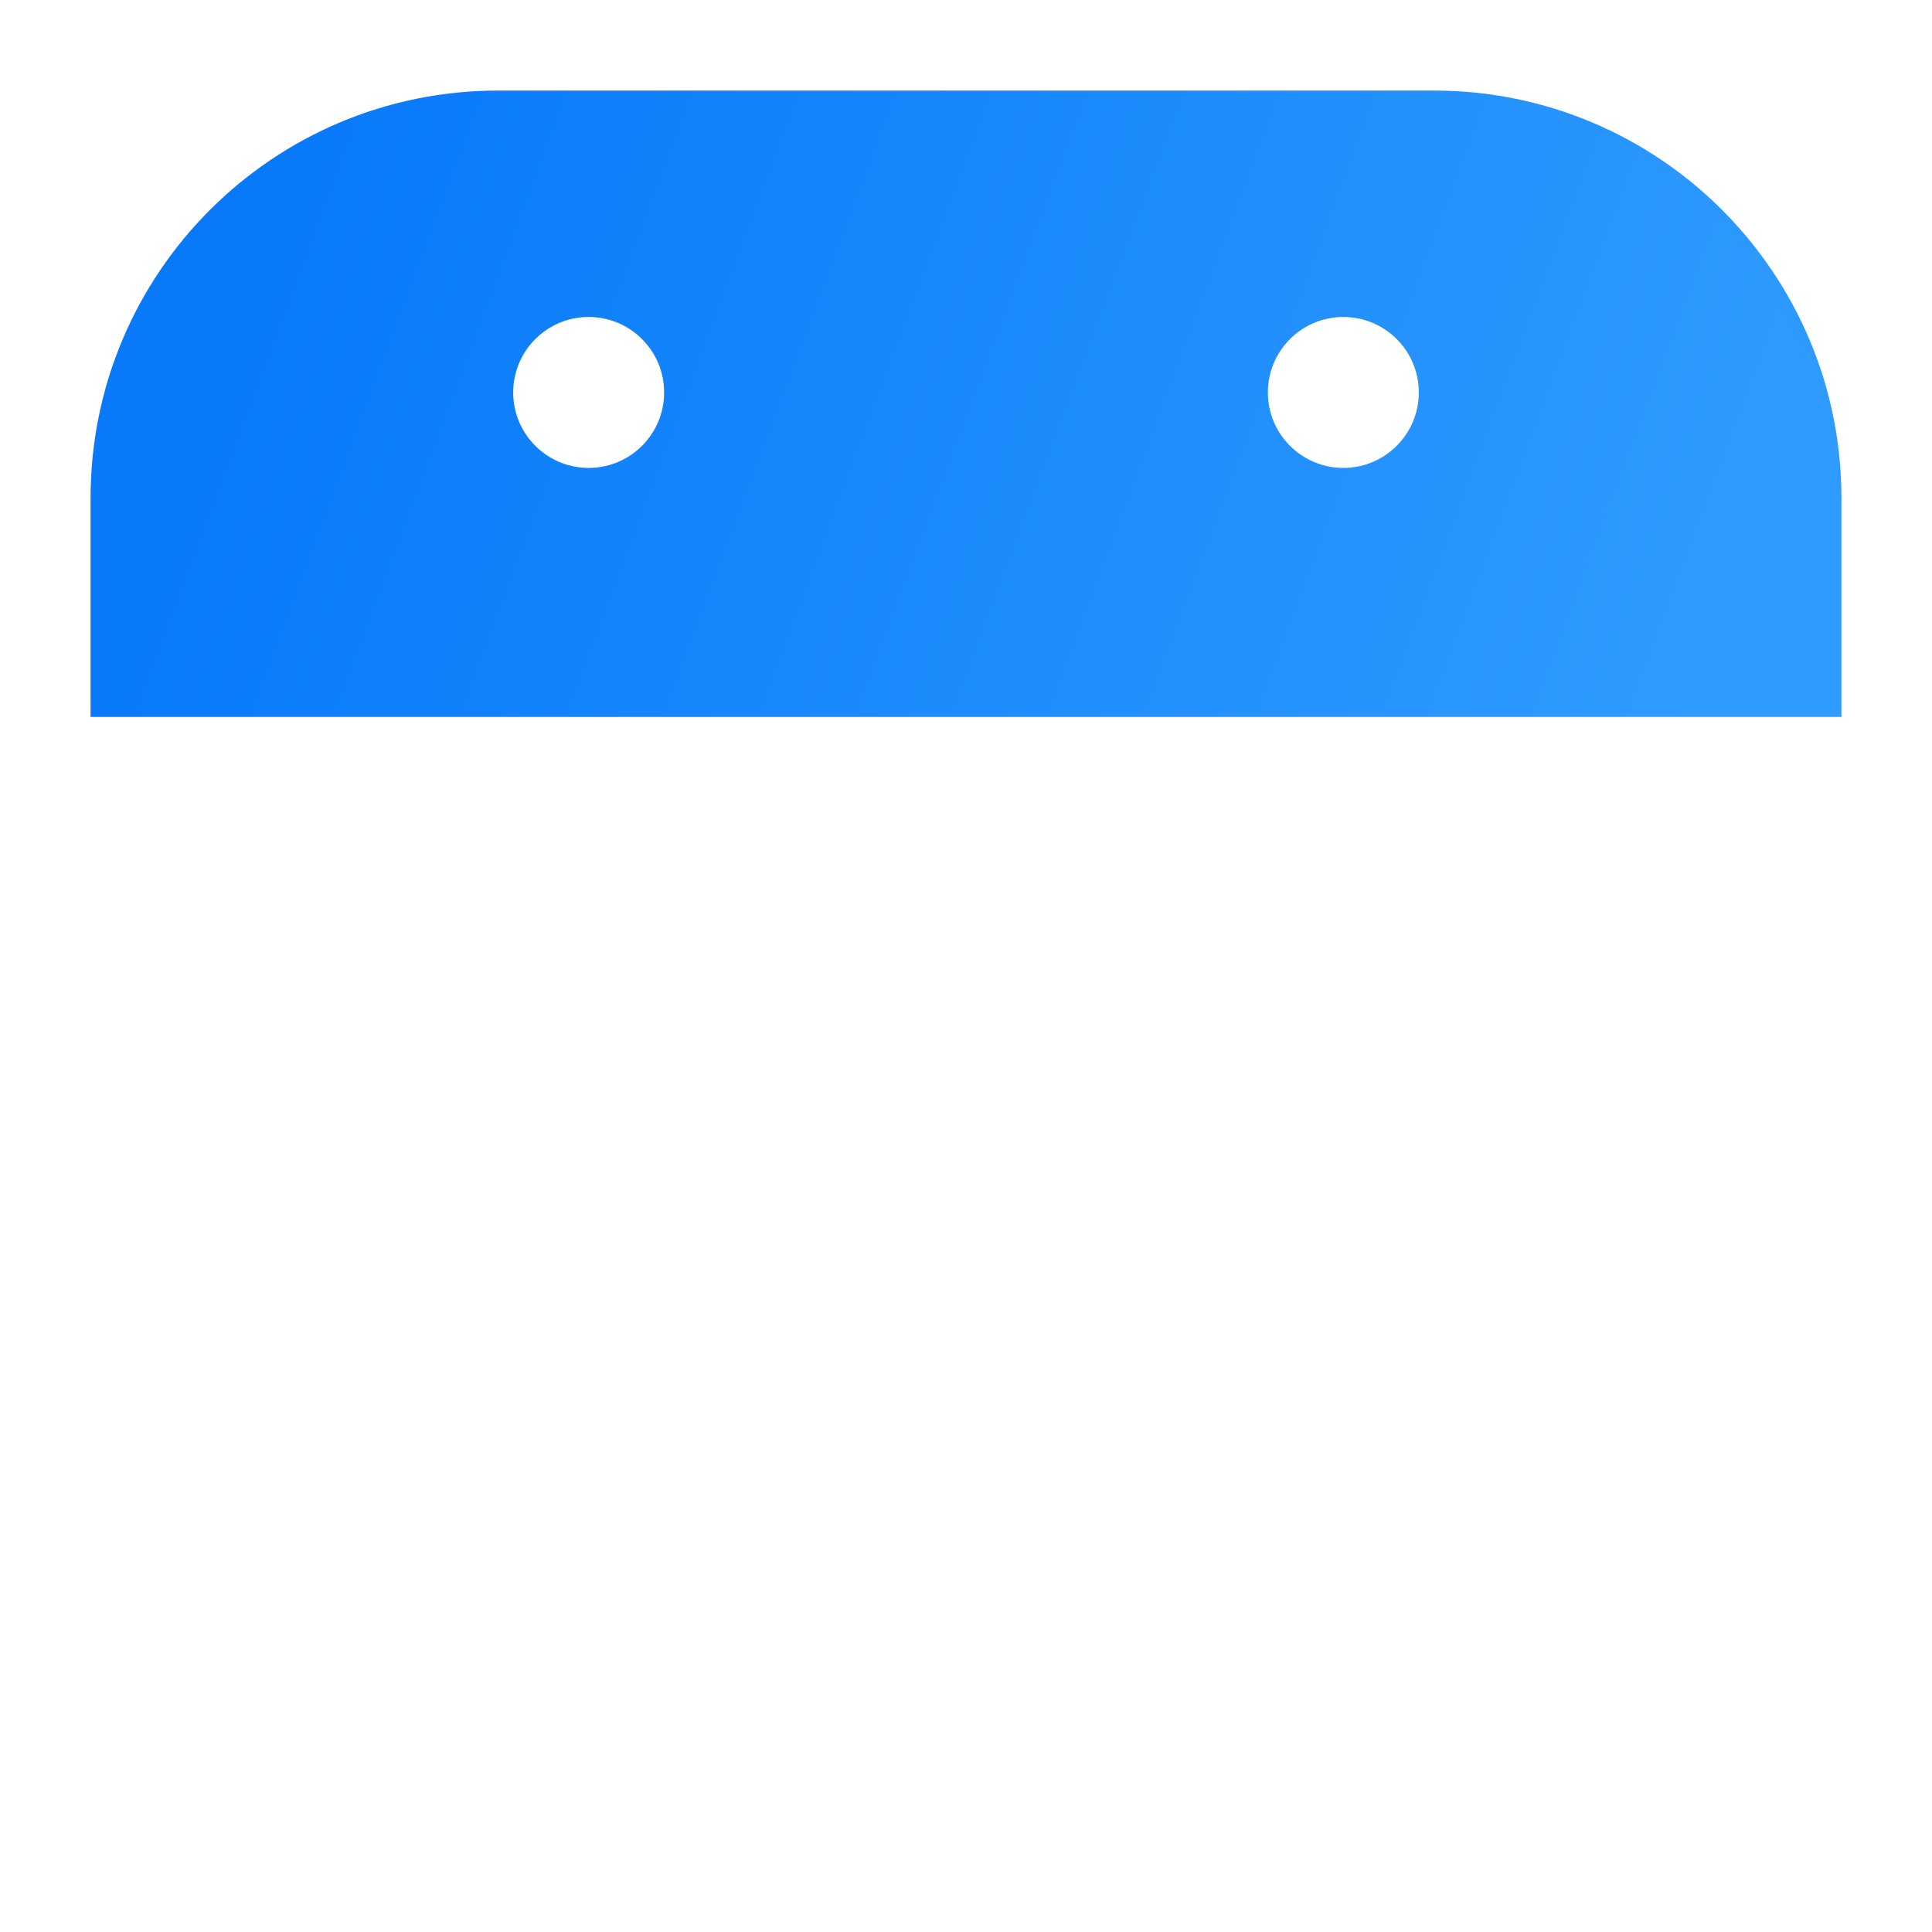
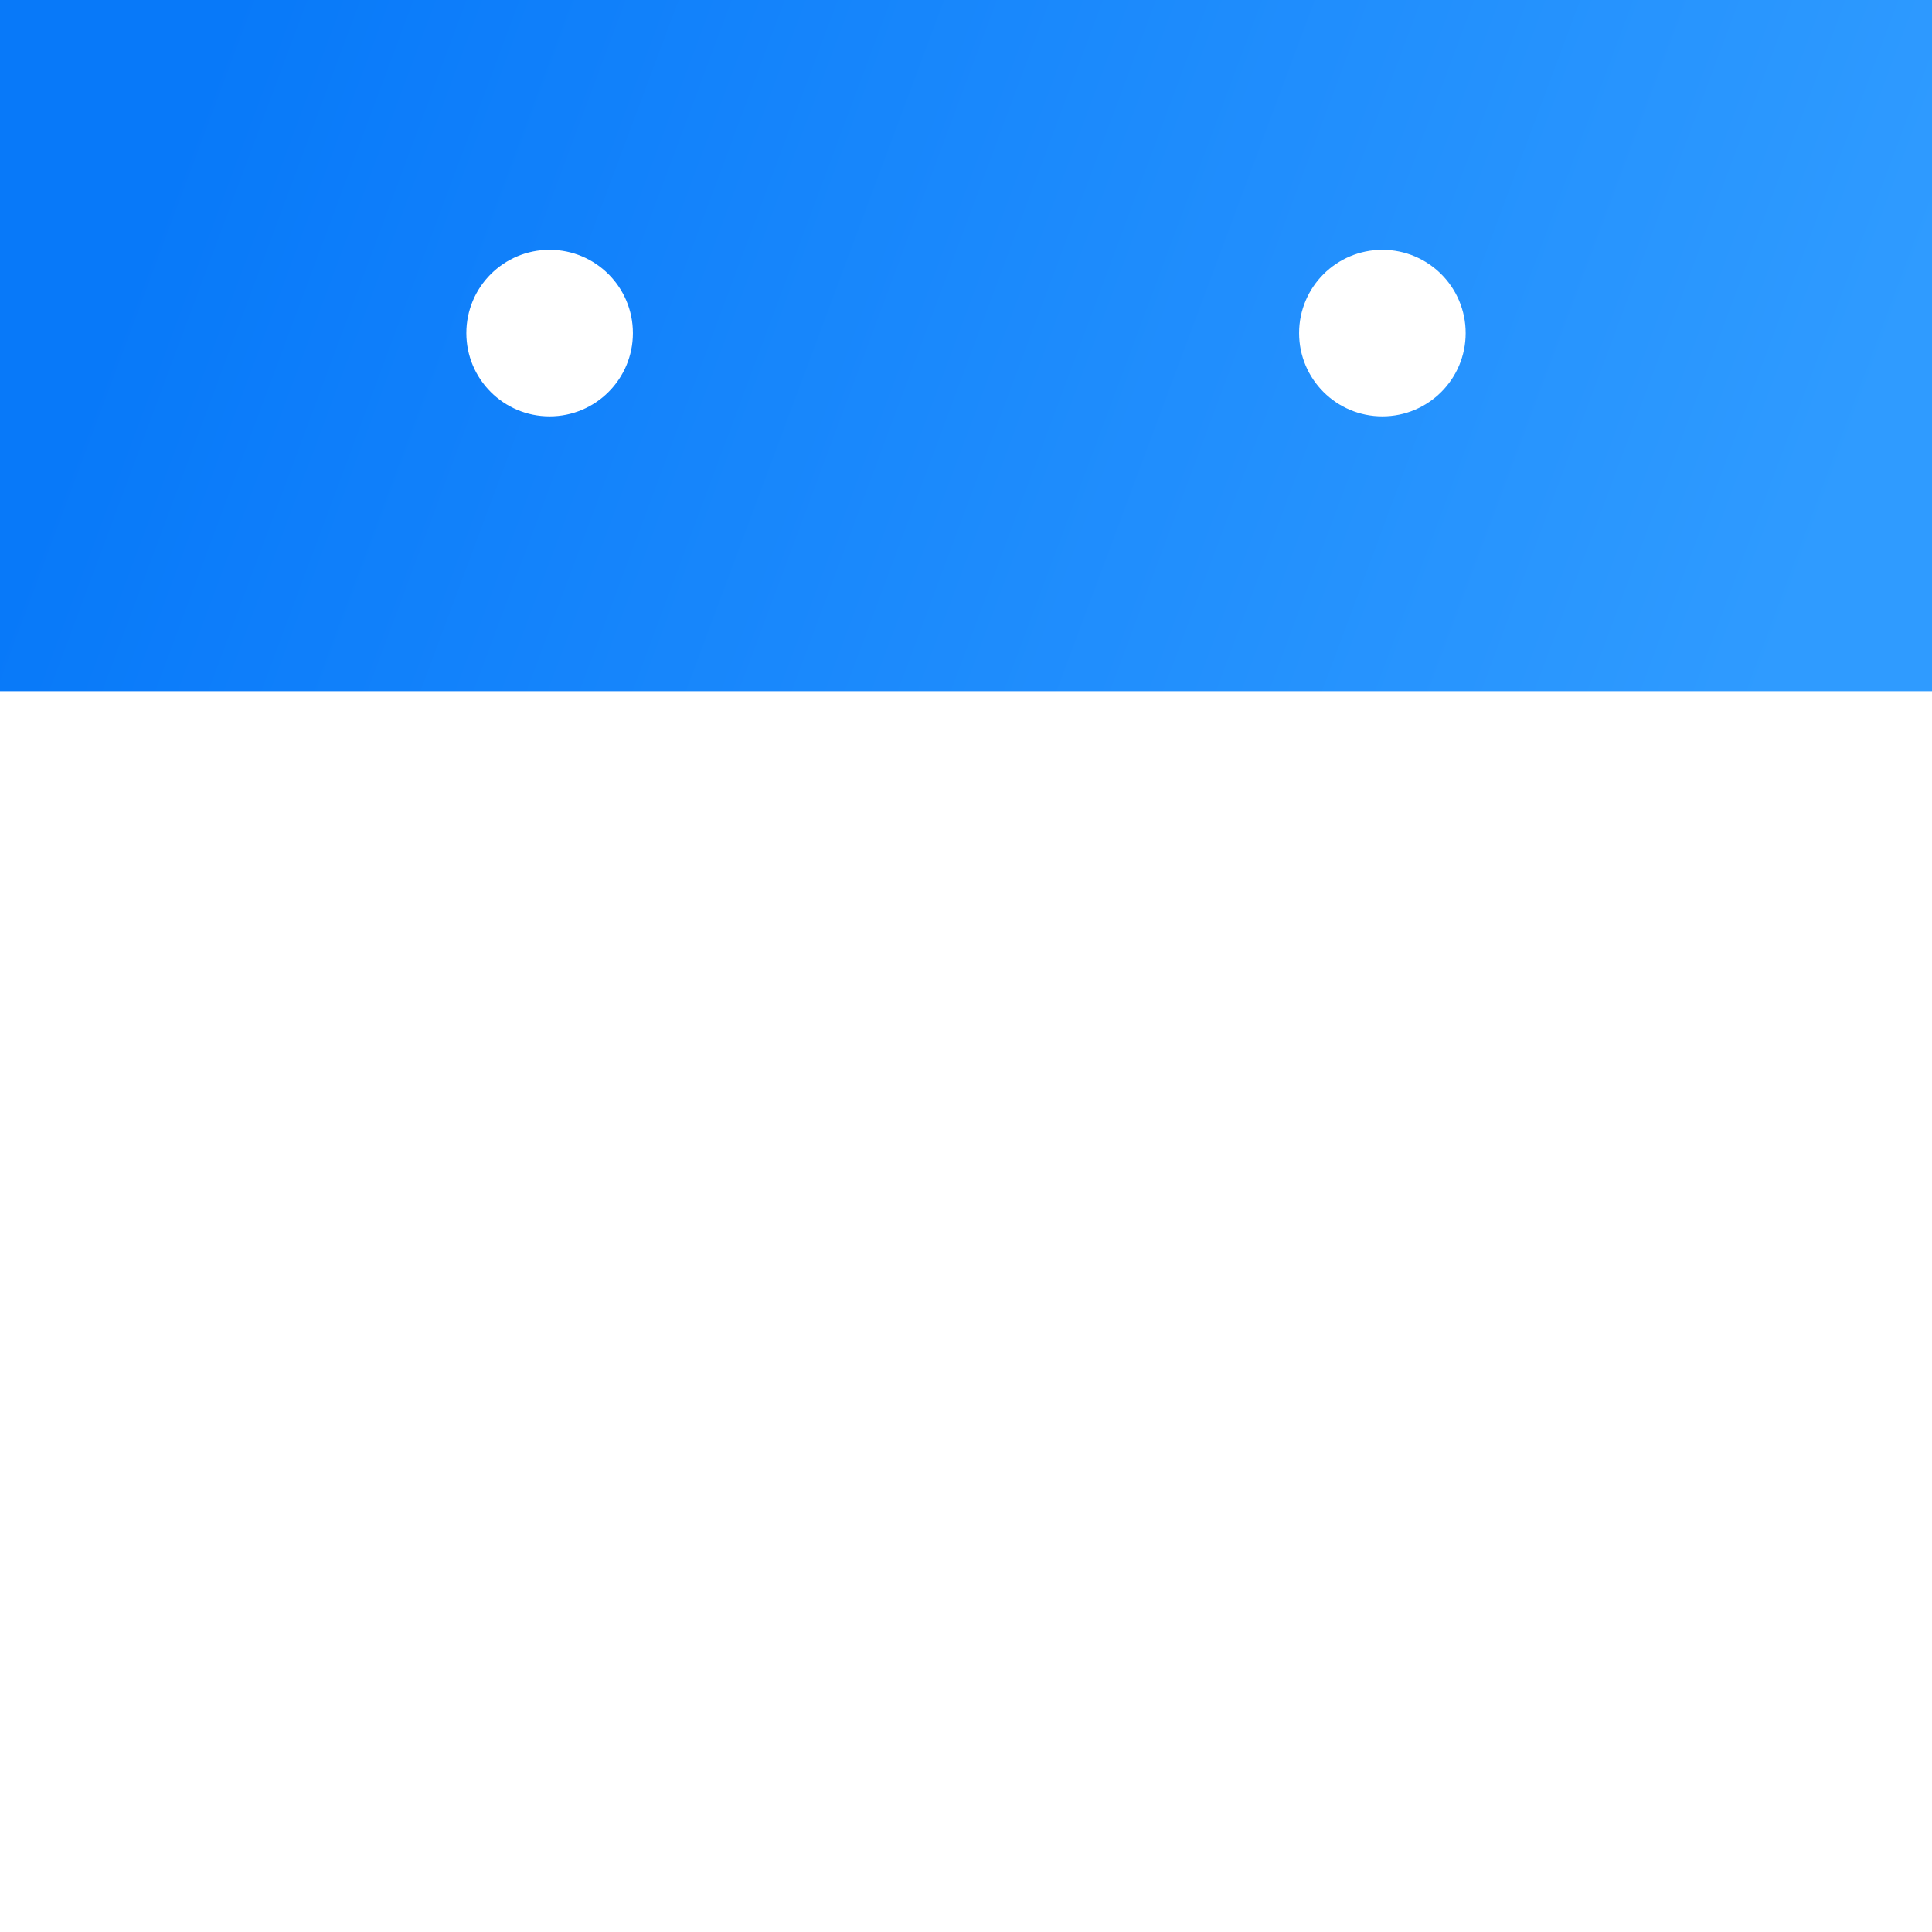
<svg xmlns="http://www.w3.org/2000/svg" width="1024" height="1024" viewBox="0 0 1024 1024">
  <defs>
-     <linearGradient id="bay-gradient" x1="144" y1="84" x2="904" y2="368" gradientUnits="userSpaceOnUse">
+     <linearGradient id="bay-gradient" x1="105.93" y1="39.72" x2="944.55" y2="353.1" gradientUnits="userSpaceOnUse">
      <stop stop-color="#0879F9" />
      <stop offset="1" stop-color="#2F9BFF" />
    </linearGradient>
  </defs>
-   <path id="calendar-header" fill="url(#bay-gradient)" fill-rule="evenodd" d="M264 48H760C879.3 48 976 144.7 976 264V380H48V264C48 144.7 144.7 48 264 48ZM312 168A40 40 0 1 0 312 248A40 40 0 1 0 312 168ZM712 168A40 40 0 1 0 712 248A40 40 0 1 0 712 168Z" />
+   <path id="calendar-header" fill="url(#bay-gradient)" fill-rule="evenodd" d="M0 0H1024V366.34H0ZM291.31 132.41A44.14 44.14 0 1 0 291.31 220.69A44.14 44.14 0 1 0 291.31 132.41ZM732.69 132.41A44.14 44.14 0 1 0 732.69 220.69A44.14 44.14 0 1 0 732.69 132.41Z" />
</svg>
